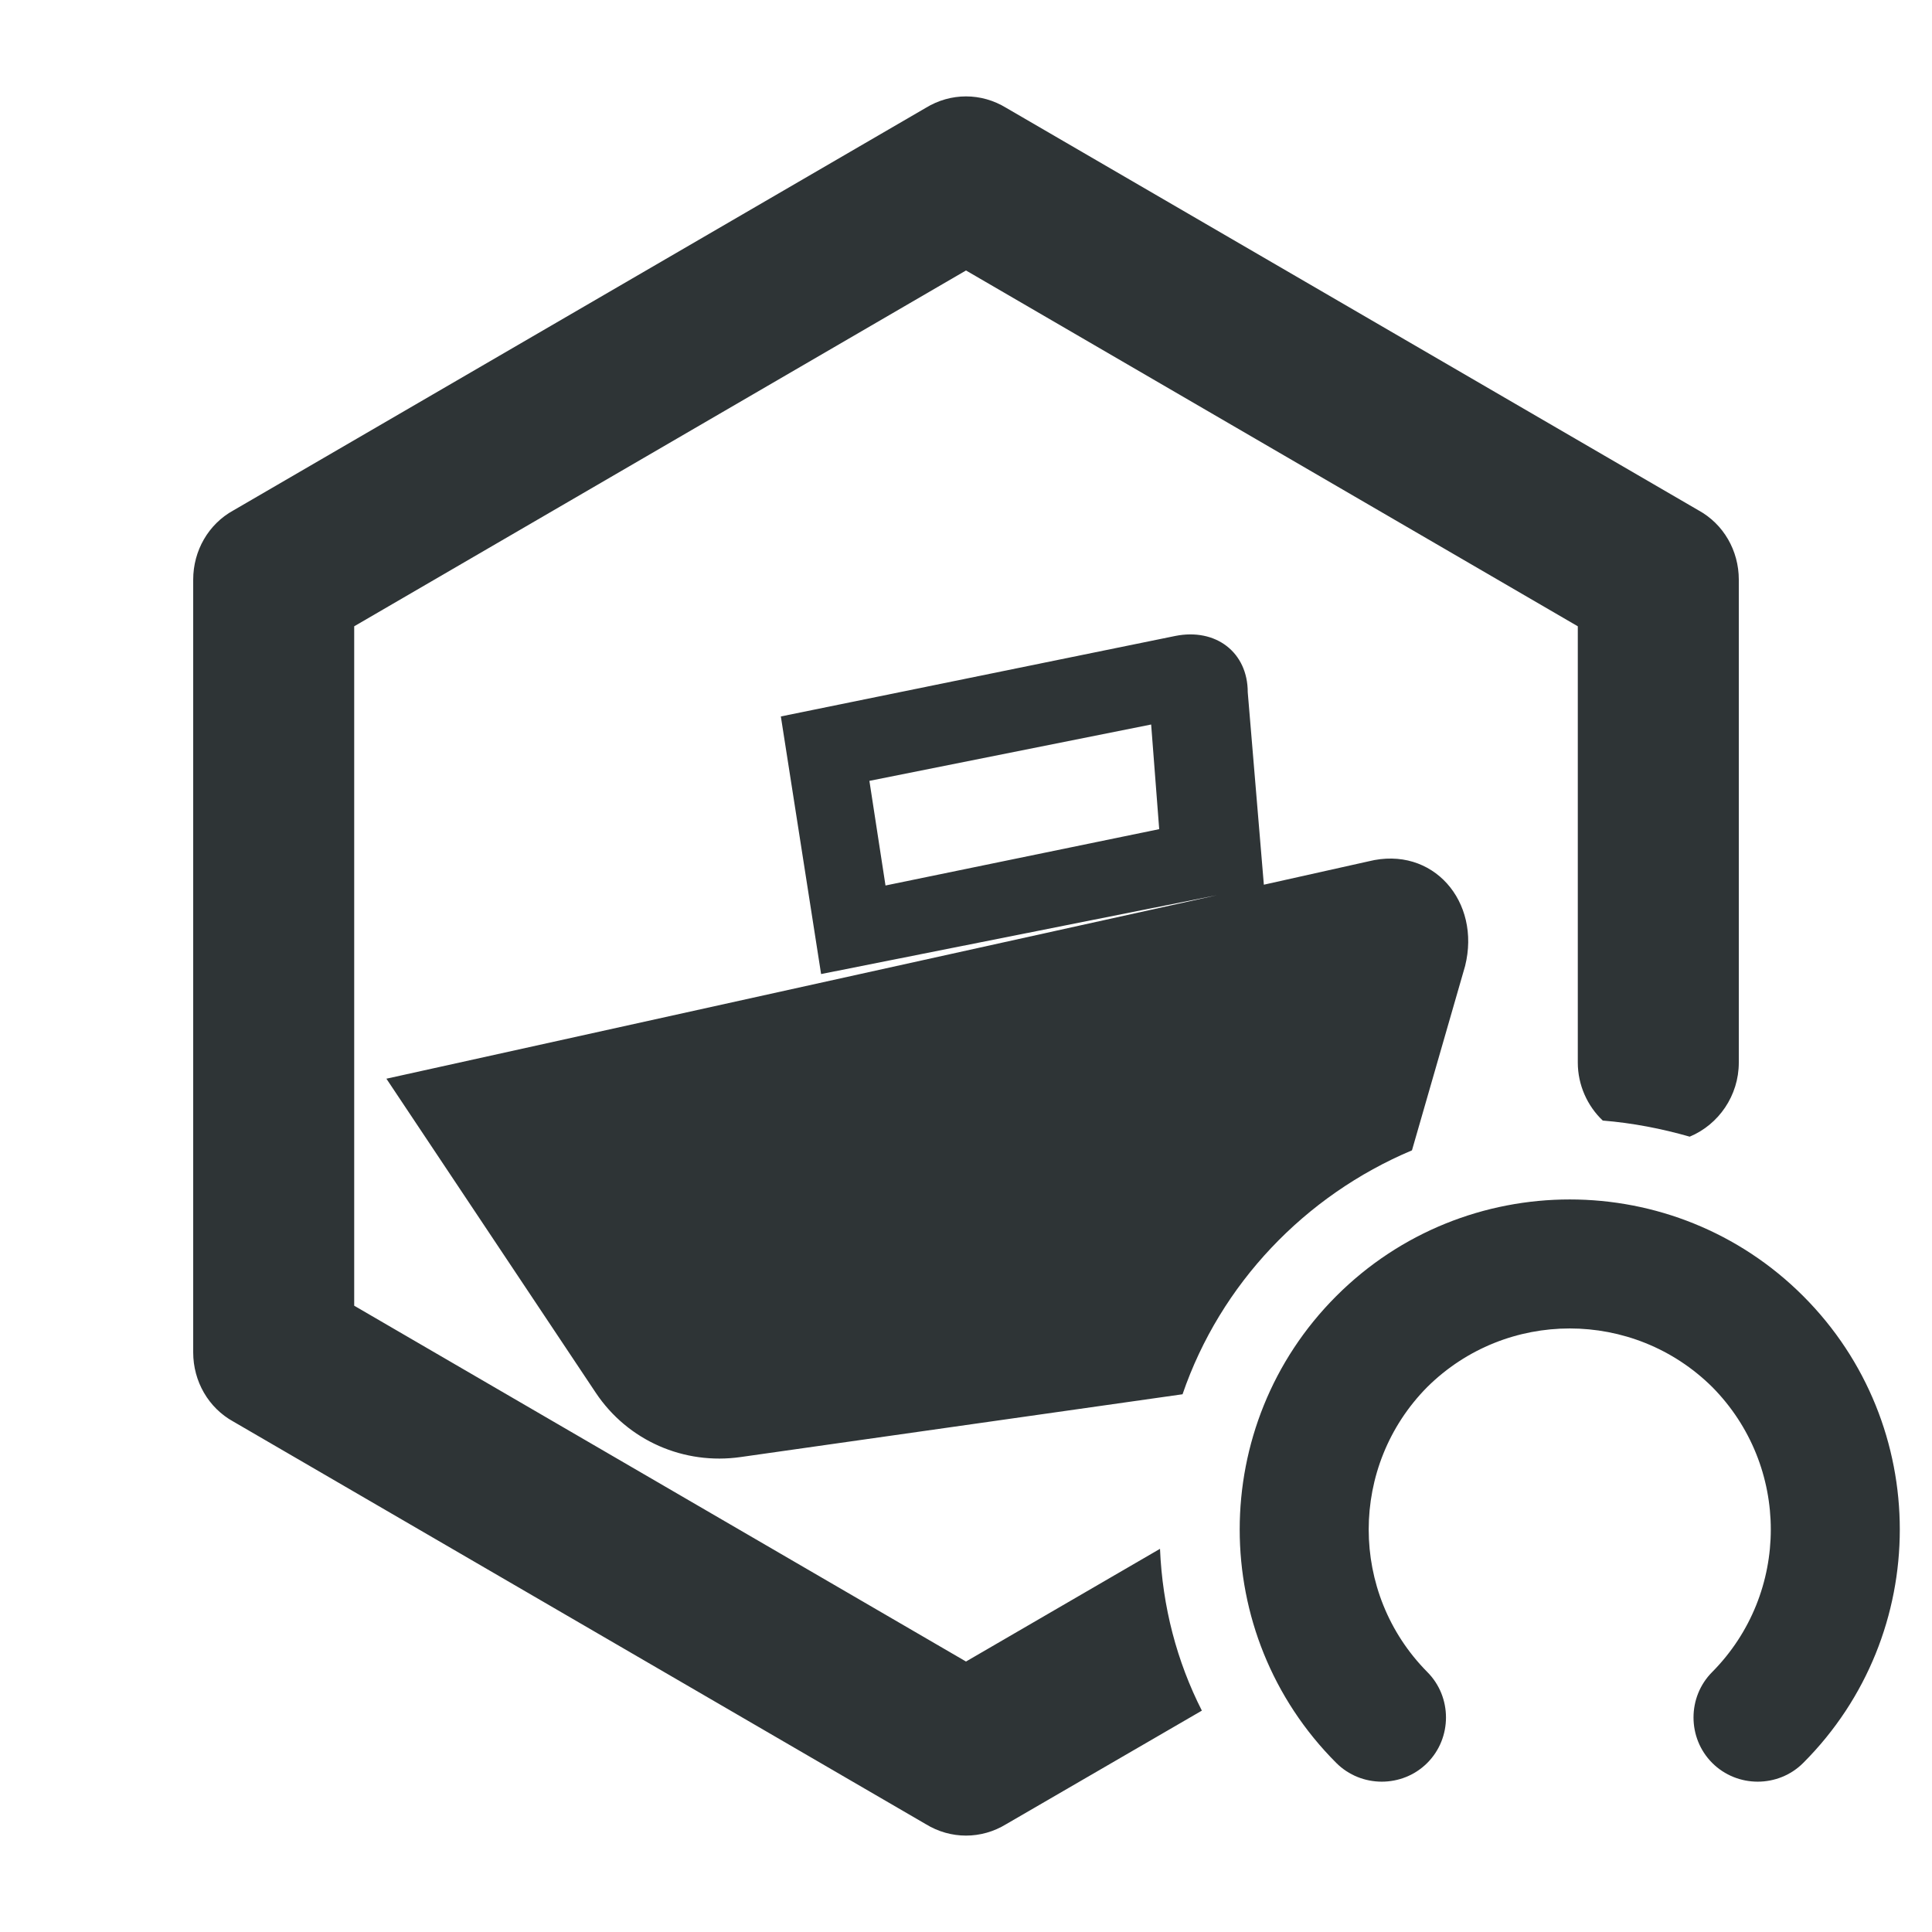
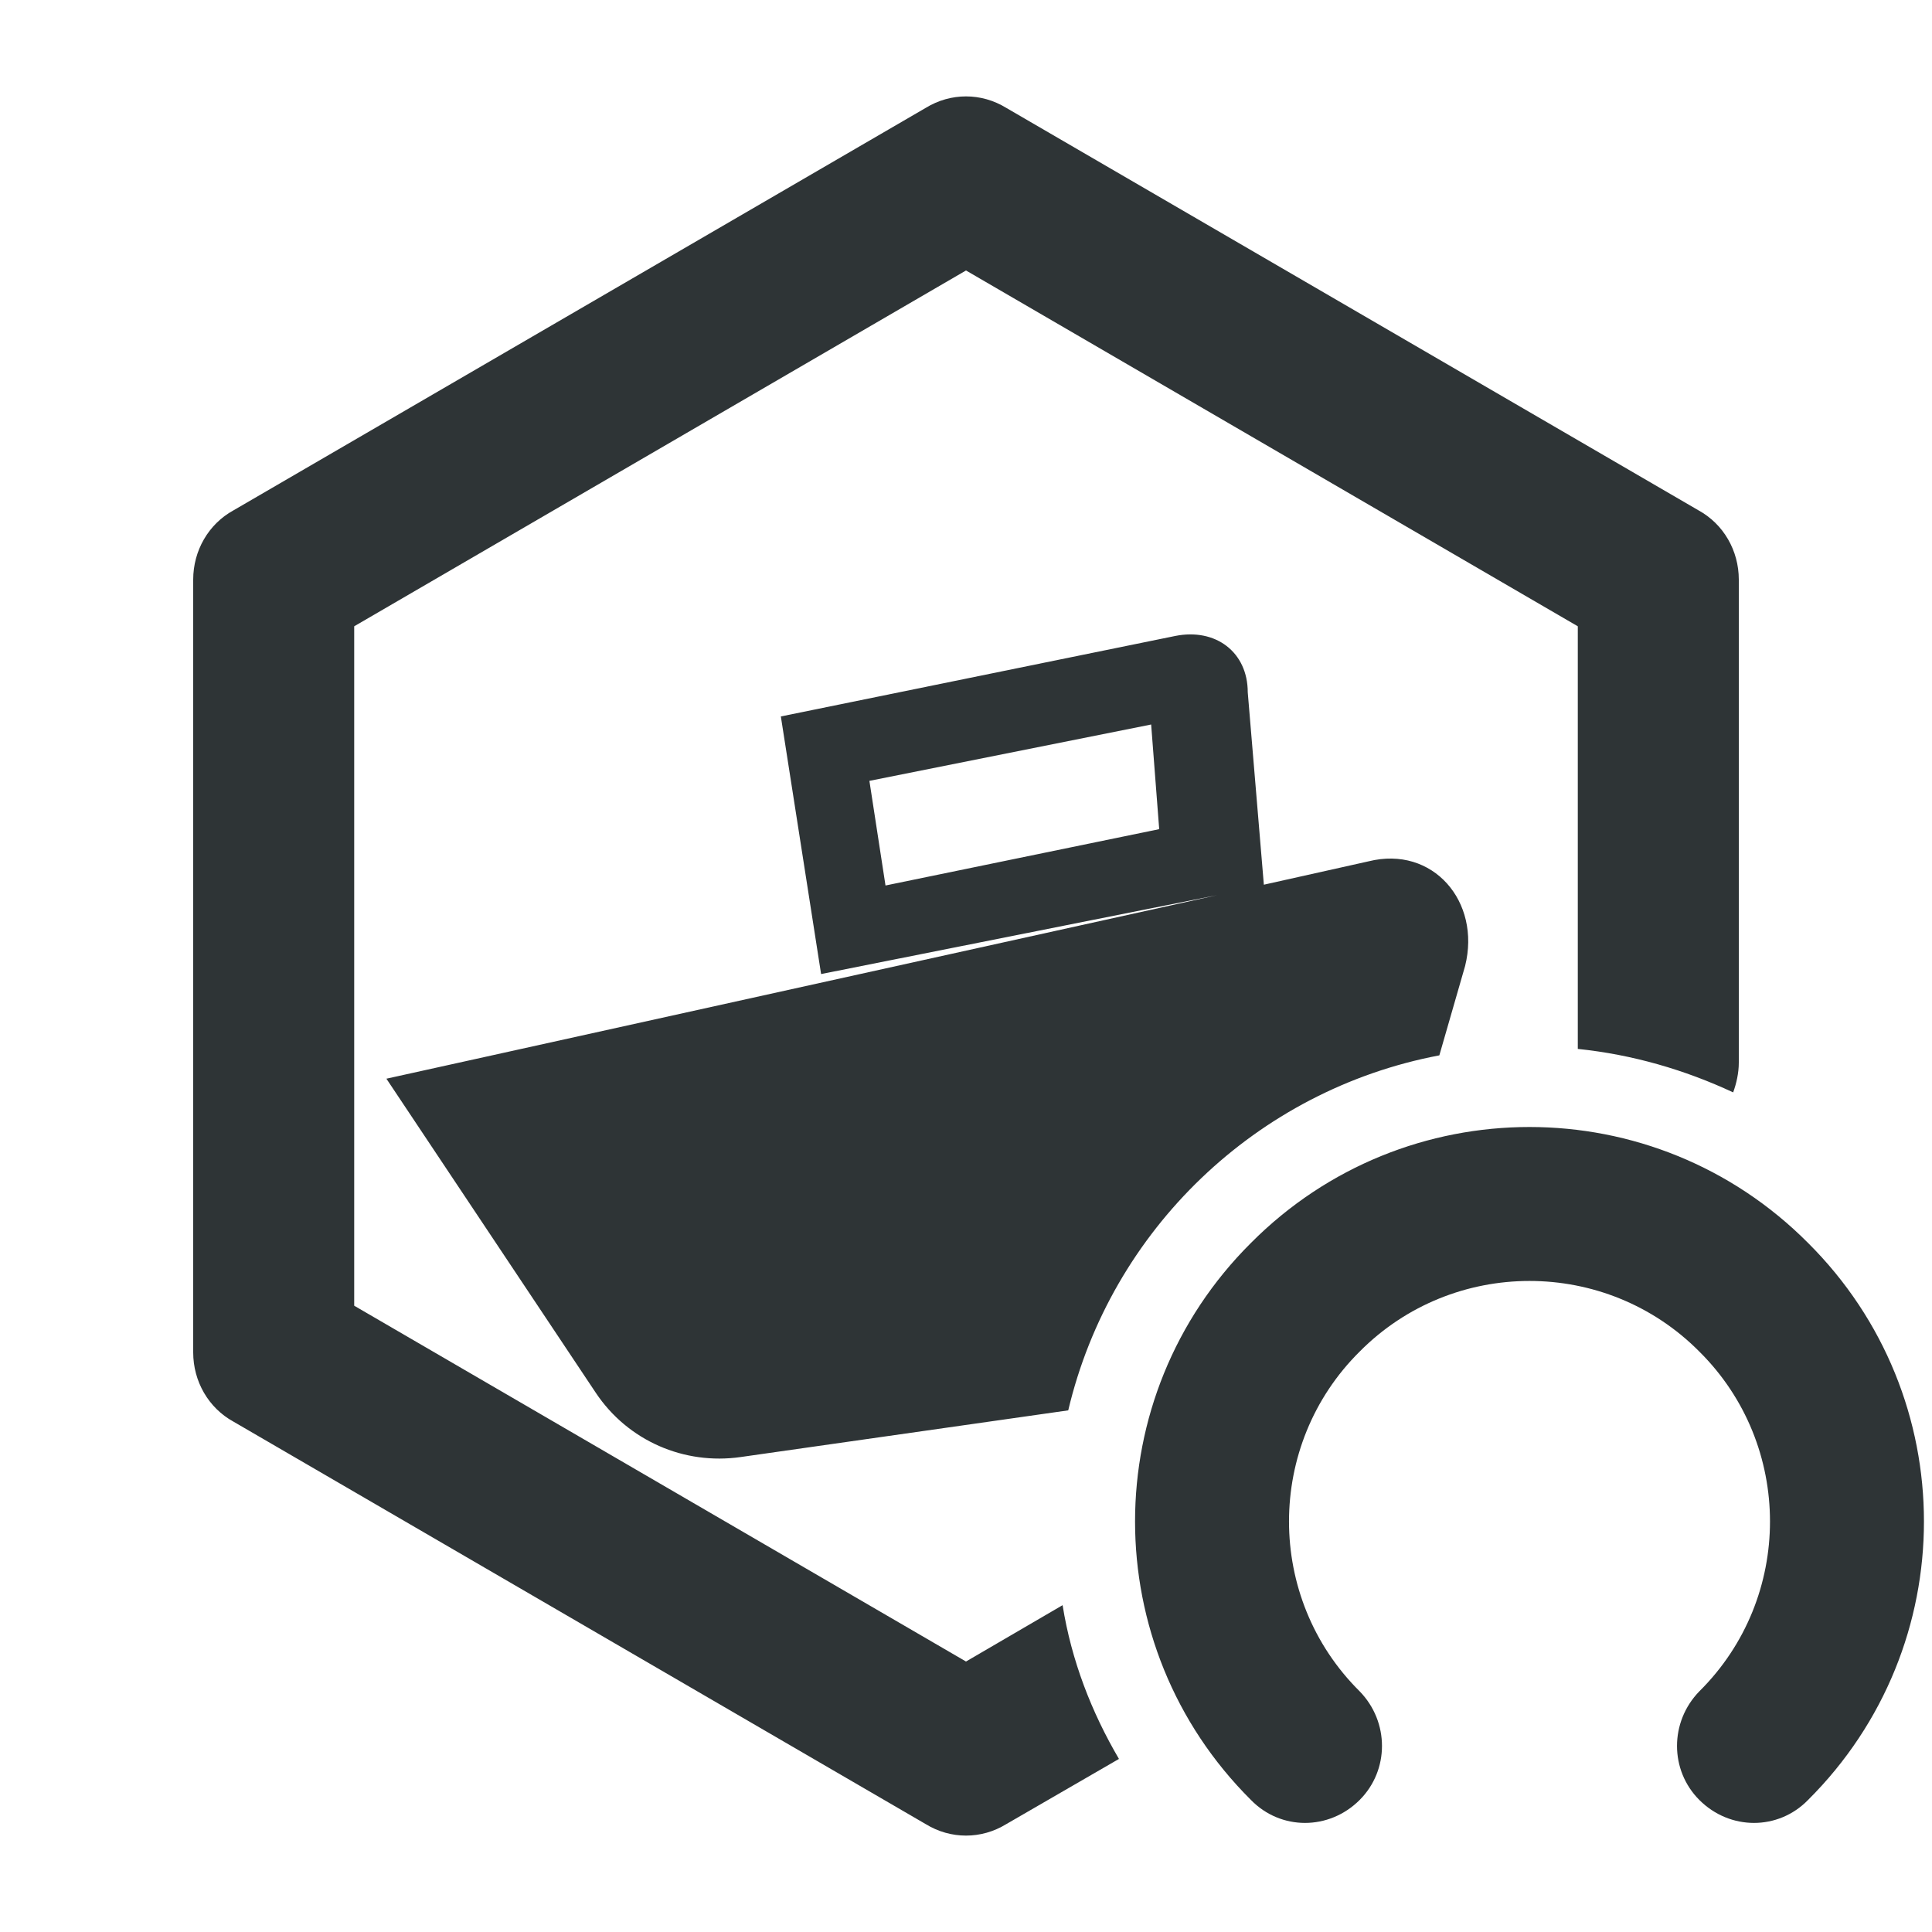
<svg xmlns="http://www.w3.org/2000/svg" width="24" height="24" viewBox="0 0 24 24">
  <style>.ColorScheme-Text{color:#2e3436}</style>
-   <path class="ColorScheme-Text" fill="currentColor" fill-rule="evenodd" d="M12.50 1.34L21.10 6.34C21.41 6.51 21.60 6.84 21.60 7.20L21.60 13.20C21.60 13.61 21.35 13.97 20.99 14.12C20.64 14.02 20.28 13.95 19.91 13.92C19.72 13.74 19.60 13.48 19.60 13.20L19.60 7.78L12.00 3.36L4.40 7.78L4.40 16.22L12.00 20.64L14.41 19.24C14.44 19.96 14.62 20.64 14.93 21.25L12.50 22.66C12.19 22.85 11.81 22.85 11.50 22.66L2.90 17.66C2.59 17.49 2.40 17.16 2.40 16.80L2.40 7.20C2.40 6.84 2.59 6.51 2.90 6.34L11.50 1.34C11.81 1.15 12.19 1.15 12.50 1.34ZM22.40 16.10C24.00 17.70 24.00 20.30 22.40 21.90C22.09 22.21 21.58 22.21 21.27 21.90C20.96 21.59 20.96 21.08 21.27 20.77C22.24 19.79 22.24 18.21 21.27 17.23C20.29 16.26 18.71 16.26 17.73 17.23C16.76 18.21 16.76 19.79 17.73 20.77C18.04 21.08 18.04 21.59 17.73 21.90C17.42 22.21 16.91 22.21 16.60 21.90C15.00 20.30 15.00 17.70 16.60 16.10C18.20 14.50 20.80 14.50 22.40 16.10ZM15.50 8.60L15.70 10.99L17.00 10.70C17.80 10.50 18.40 11.20 18.20 12.00L17.54 14.29C16.21 14.85 15.16 15.95 14.69 17.32L9.20 18.10C8.50 18.20 7.80 17.90 7.40 17.30L4.80 13.40L15.12 11.12L10.20 12.10L9.70 8.90L14.60 7.90C15.10 7.80 15.50 8.10 15.50 8.60ZM10.80 9.70L11.00 11.00L14.40 10.30L14.30 9.00Z" />
+   <path class="ColorScheme-Text" fill="currentColor" fill-rule="evenodd" d="M12.50 1.34L21.10 6.34C21.41 6.51 21.60 6.84 21.60 7.20L21.60 13.20C21.60 13.33 21.57 13.46 21.53 13.57C20.93 13.29 20.28 13.10 19.60 13.03L19.60 7.78L12.00 3.36L4.40 7.78L4.40 16.22L12.00 20.64L13.20 19.94C13.31 20.63 13.56 21.27 13.90 21.85L12.50 22.66C12.19 22.85 11.81 22.85 11.50 22.66L2.90 17.66C2.59 17.49 2.40 17.16 2.40 16.80L2.40 7.20C2.40 6.84 2.59 6.51 2.90 6.34L11.50 1.34C11.81 1.15 12.19 1.15 12.50 1.34ZM22.46 15.44C24.38 17.35 24.38 20.45 22.46 22.36C22.09 22.74 21.49 22.74 21.11 22.36C20.74 21.99 20.74 21.39 21.11 21.01C22.28 19.85 22.28 17.95 21.11 16.79C19.95 15.62 18.05 15.62 16.89 16.79C15.72 17.95 15.72 19.85 16.89 21.01C17.26 21.39 17.26 21.99 16.89 22.36C16.51 22.74 15.91 22.74 15.54 22.36C13.62 20.45 13.62 17.35 15.54 15.44C17.45 13.52 20.55 13.52 22.46 15.44ZM15.50 8.60L15.70 10.99L17.00 10.70C17.80 10.50 18.40 11.20 18.20 12.00L17.88 13.11C15.61 13.54 13.80 15.28 13.27 17.52L9.20 18.10C8.50 18.20 7.80 17.90 7.40 17.30L4.80 13.40L15.12 11.12L10.20 12.10L9.70 8.90L14.60 7.90C15.10 7.80 15.50 8.10 15.50 8.60ZM10.80 9.70L11.00 11.00L14.40 10.30L14.30 9.00Z" />
</svg>
